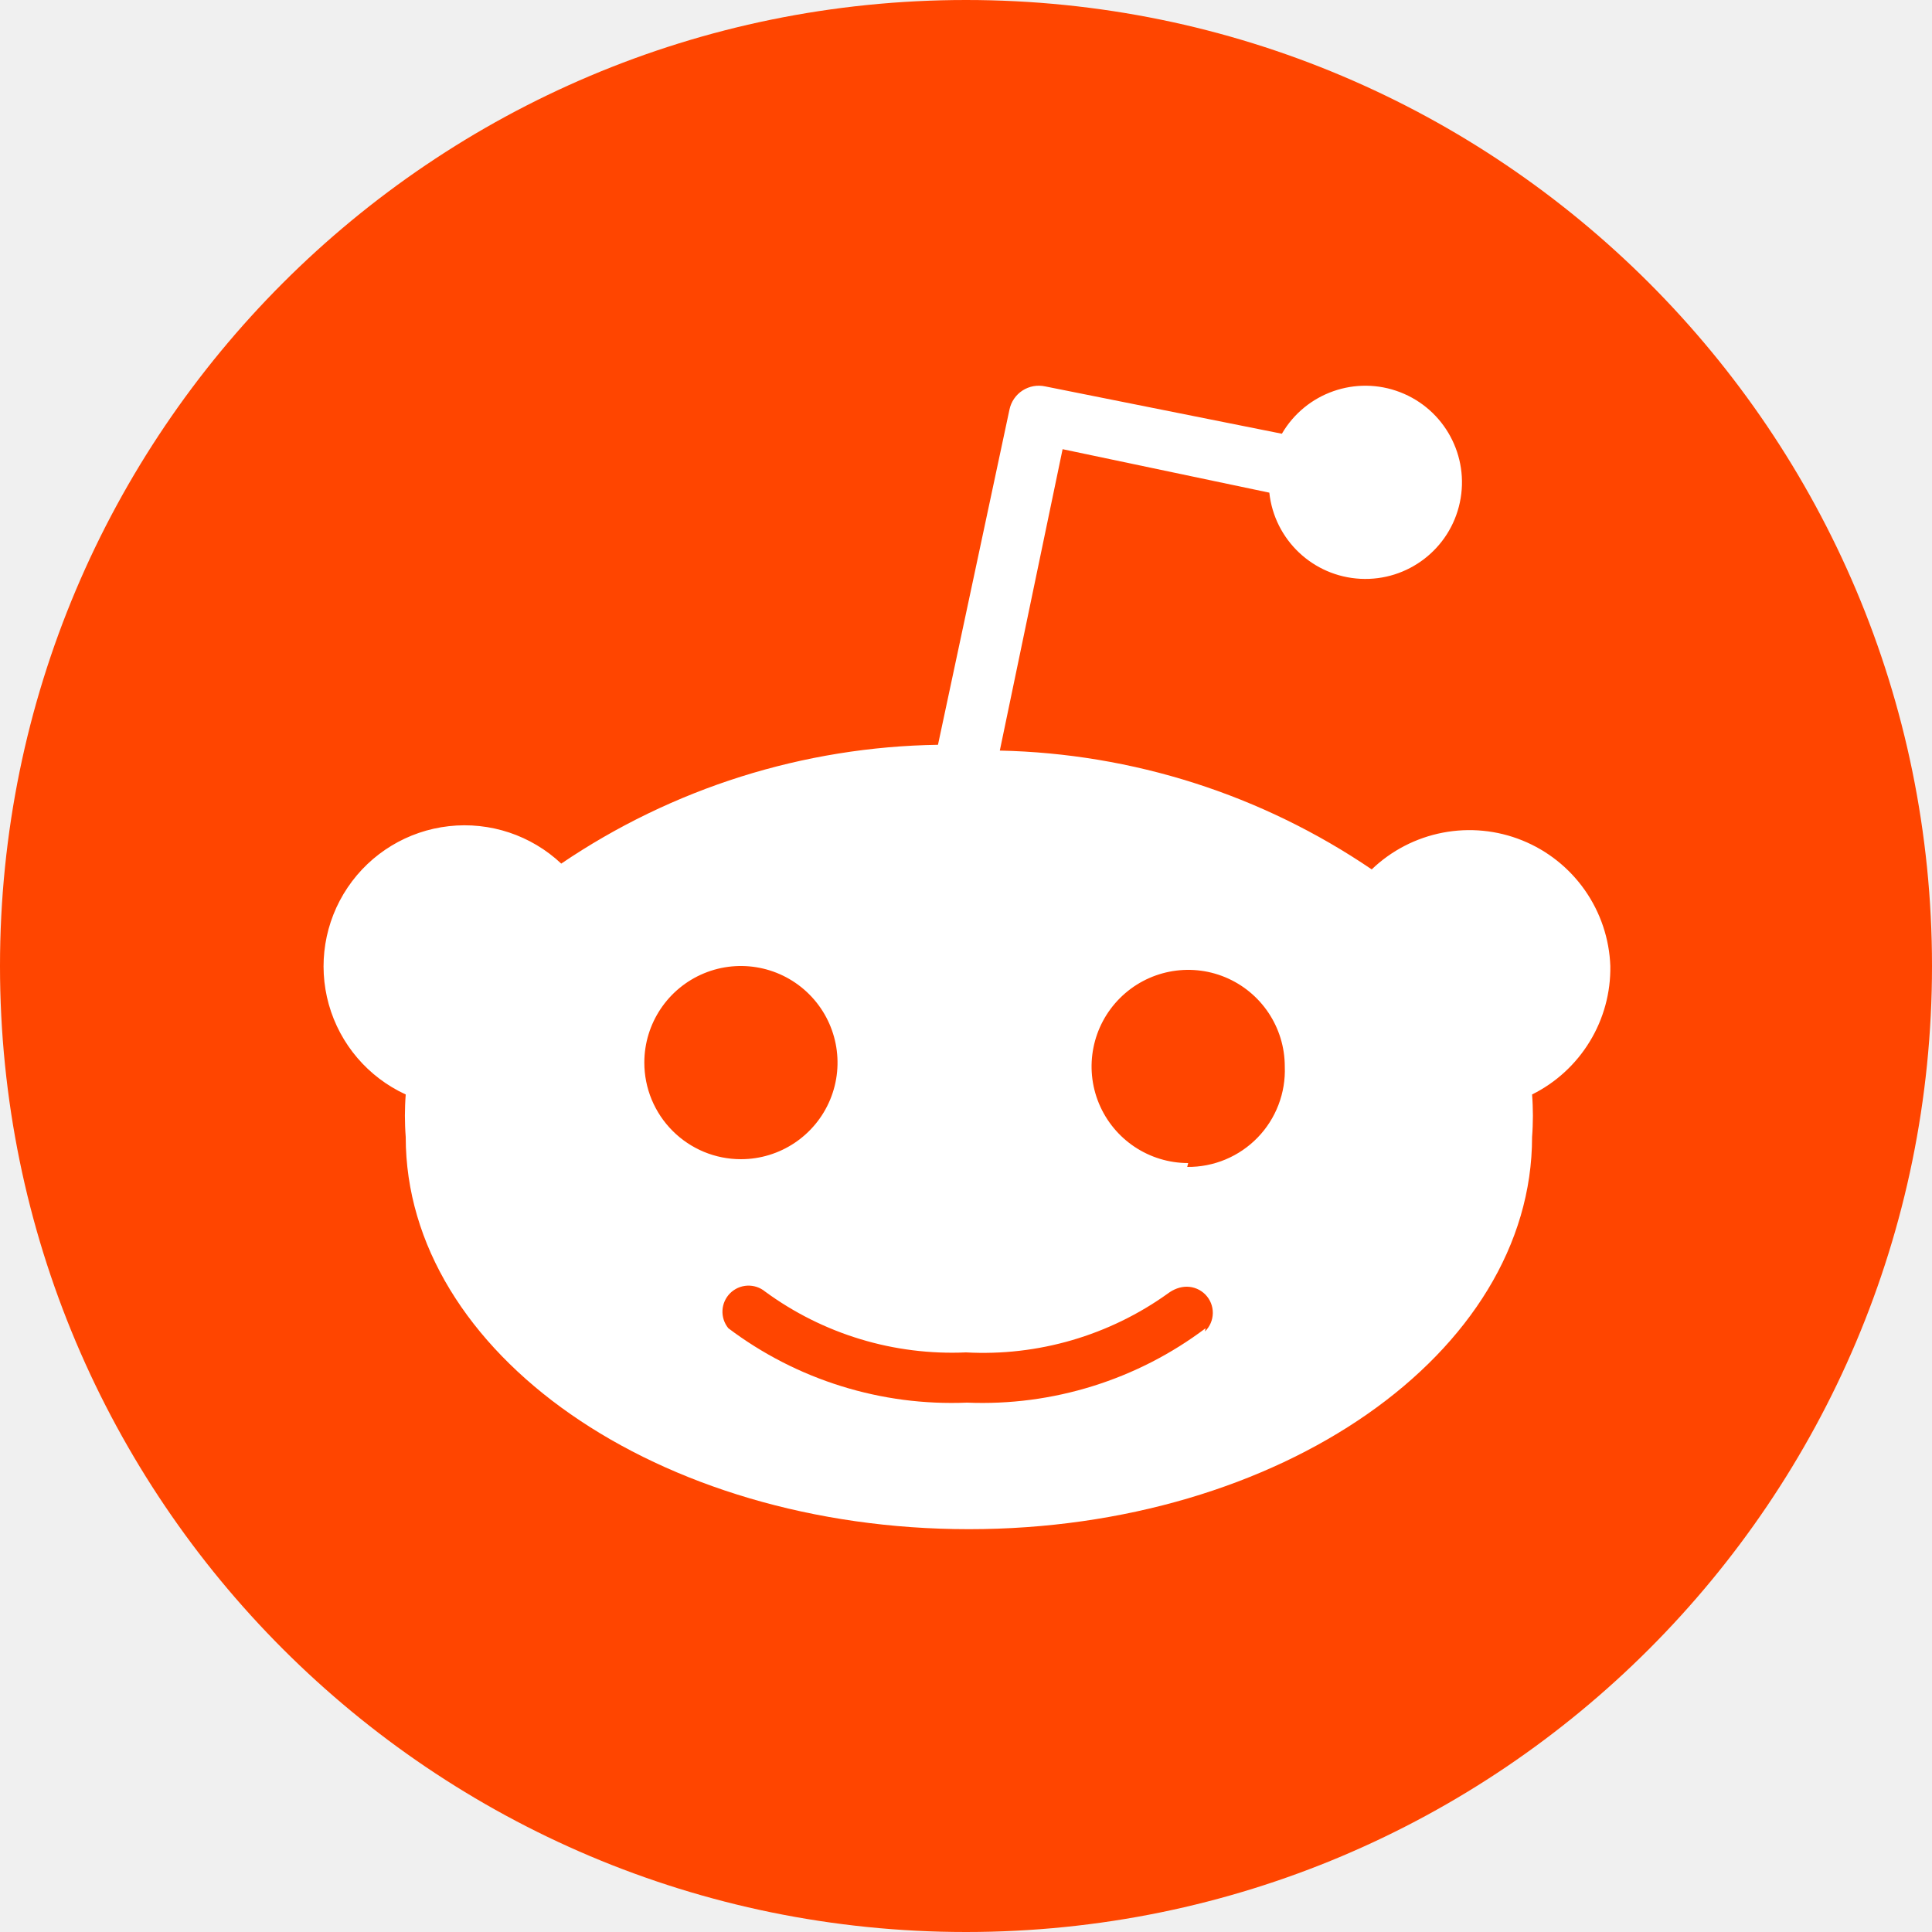
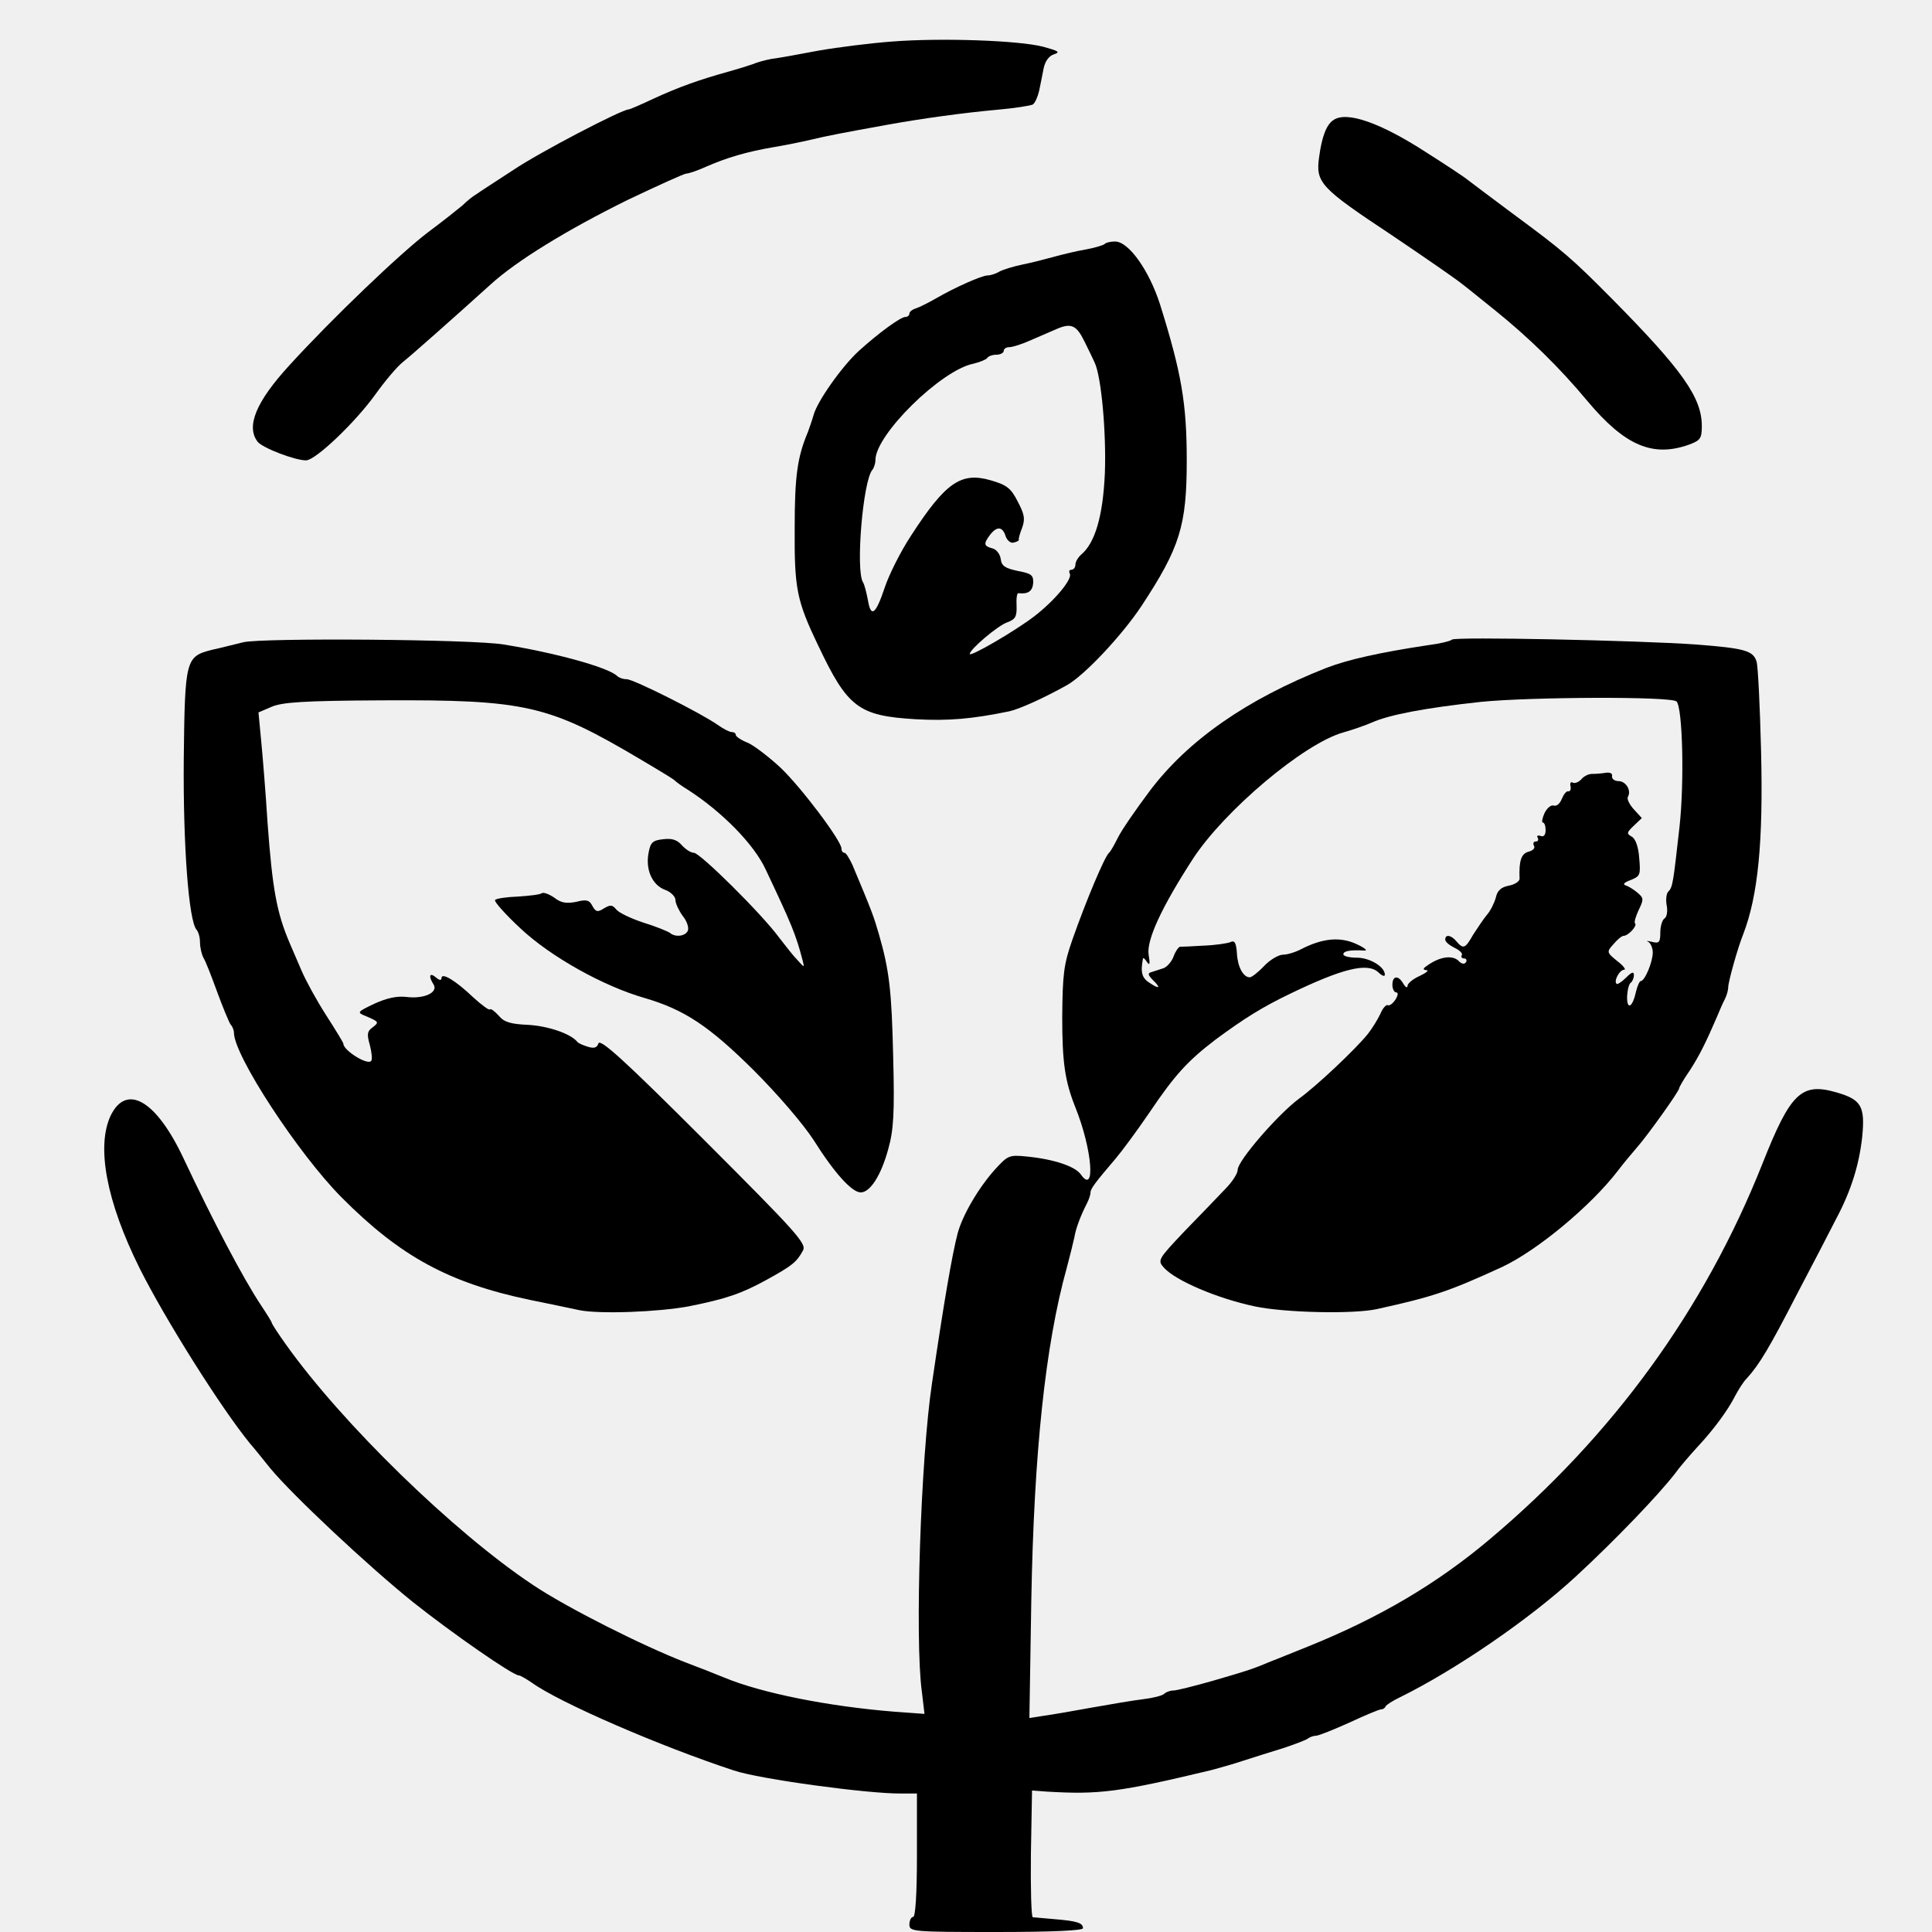
- <svg xmlns="http://www.w3.org/2000/svg" viewBox="0 0 800 800" width="2500" height="2500">
-   <circle cx="400" cy="400" fill="#ff4500" r="400" />
-   <path d="M666.8 400c.08 5.48-.6 10.95-2.04 16.24s-3.62 10.36-6.48 15.04c-2.85 4.68-6.35 8.94-10.39 12.65s-8.58 6.83-13.49 9.27c.11 1.46.2 2.93.25 4.4a107.268 107.268 0 0 1 0 8.8c-.05 1.47-.14 2.94-.25 4.4 0 89.6-104.4 162.4-233.2 162.4S168 560.4 168 470.8c-.11-1.46-.2-2.93-.25-4.4a107.268 107.268 0 0 1 0-8.8c.05-1.47.14-2.94.25-4.4a58.438 58.438 0 0 1-31.85-37.28 58.41 58.41 0 0 1 7.8-48.42 58.354 58.354 0 0 1 41.93-25.4 58.4 58.4 0 0 1 46.52 15.5 286.795 286.795 0 0 1 35.89-20.71c12.45-6.02 25.32-11.14 38.51-15.3s26.67-7.35 40.32-9.56 27.45-3.42 41.28-3.63L418 169.6c.33-1.61.98-3.13 1.91-4.49.92-1.35 2.11-2.51 3.48-3.4 1.38-.89 2.92-1.5 4.54-1.8 1.61-.29 3.27-.26 4.87.09l98 19.6c9.89-16.99 30.65-24.27 48.98-17.19s28.81 26.43 24.71 45.65c-4.09 19.22-21.55 32.62-41.17 31.61-19.63-1.01-35.62-16.13-37.72-35.67L440 186l-26 124.8c13.66.29 27.29 1.57 40.77 3.82a284.358 284.358 0 0 1 77.8 24.86A284.412 284.412 0 0 1 568 360a58.345 58.345 0 0 1 29.4-15.21 58.361 58.361 0 0 1 32.95 3.21 58.384 58.384 0 0 1 25.91 20.61A58.384 58.384 0 0 1 666.8 400zm-396.96 55.31c2.02 4.85 4.96 9.26 8.68 12.97 3.71 3.72 8.12 6.66 12.97 8.68A40.049 40.049 0 0 0 306.8 480c16.18 0 30.76-9.75 36.96-24.69 6.19-14.95 2.76-32.15-8.68-43.59s-28.64-14.87-43.59-8.68c-14.94 6.2-24.69 20.78-24.69 36.96 0 5.25 1.03 10.45 3.04 15.31zm229.1 96.02c2.05-2 3.22-4.73 3.26-7.59.04-2.87-1.07-5.63-3.07-7.68s-4.73-3.22-7.59-3.26c-2.87-.04-5.63 1.07-7.94 2.8a131.06 131.06 0 0 1-19.04 11.35 131.53 131.53 0 0 1-20.68 7.99c-7.1 2.07-14.37 3.54-21.72 4.39-7.36.85-14.77 1.07-22.16.67-7.38.33-14.78.03-22.11-.89a129.01 129.01 0 0 1-21.64-4.6c-7.08-2.14-13.95-4.88-20.56-8.18s-12.93-7.16-18.89-11.53c-2.07-1.7-4.7-2.57-7.38-2.44s-5.21 1.26-7.11 3.15c-1.89 1.9-3.02 4.43-3.15 7.11s.74 5.31 2.44 7.38c7.03 5.3 14.5 9.98 22.33 14s16 7.35 24.4 9.97 17.01 4.51 25.74 5.66c8.73 1.14 17.54 1.53 26.33 1.17 8.79.36 17.6-.03 26.33-1.17A153.961 153.961 0 0 0 476.87 564c7.83-4.02 15.3-8.7 22.33-14zm-7.34-68.13c5.42.06 10.8-.99 15.81-3.07 5.01-2.09 9.54-5.17 13.32-9.06s6.72-8.51 8.66-13.58A39.882 39.882 0 0 0 532 441.6c0-16.18-9.75-30.76-24.69-36.96-14.95-6.19-32.15-2.76-43.59 8.68s-14.87 28.64-8.68 43.59c6.2 14.94 20.78 24.69 36.96 24.69z" fill="#fff" />
+ <svg xmlns="http://www.w3.org/2000/svg" version="1.0" width="512pt" height="512pt" viewBox="0 0 512 512" preserveAspectRatio="xMidYMid meet">
+   <g transform="translate(0,512) scale(0.1,-0.1)" fill="#000000" stroke="none">
+     <path d="M2365 5010 c-55 -4 -143 -15 -195 -24 -52 -10 -108 -20 -125 -22 -16 -3 -39 -9 -50 -14 -11 -4 -40 -13 -65 -20 -76 -21 -132 -41 -197 -71 -34 -16 -64 -29 -67 -29 -18 0 -235 -113 -305 -160 -46 -30 -91 -59 -99 -65 -9 -5 -25 -18 -36 -29 -12 -10 -52 -42 -91 -71 -73 -55 -255 -229 -368 -353 -88 -96 -116 -162 -84 -203 13 -16 98 -49 128 -49 25 0 130 100 184 175 25 35 57 73 72 85 25 20 130 113 233 206 69 63 203 145 363 224 80 38 150 70 156 70 6 0 30 8 54 19 53 23 106 39 177 51 30 5 75 14 100 20 42 10 78 17 205 40 89 16 198 31 286 39 47 4 90 11 96 14 6 4 13 20 17 37 3 16 9 43 12 60 4 18 14 32 27 36 18 6 12 9 -28 20 -64 17 -271 24 -400 14z" />
+     <path d="M3534 4802 c-19 -12 -31 -45 -38 -97 -10 -69 2 -82 192 -208 86 -58 170 -116 186 -129 16 -12 56 -45 90 -72 89 -72 169 -150 243 -239 99 -118 173 -150 270 -115 29 11 33 16 33 49 0 75 -51 148 -238 337 -106 107 -129 127 -262 225 -58 43 -112 84 -120 90 -8 7 -58 40 -110 73 -122 79 -211 110 -246 86z" />
+     <path d="M2927 4473 c-4 -3 -26 -10 -49 -14 -24 -4 -61 -13 -83 -19 -22 -6 -60 -16 -85 -21 -25 -5 -53 -14 -62 -19 -10 -6 -24 -10 -31 -10 -15 0 -85 -31 -137 -61 -19 -11 -43 -23 -52 -26 -10 -3 -18 -9 -18 -14 0 -5 -5 -9 -11 -9 -12 0 -69 -41 -123 -90 -44 -40 -110 -133 -120 -170 -4 -14 -11 -34 -15 -45 -28 -66 -35 -118 -35 -253 -1 -162 5 -193 62 -312 78 -165 107 -187 258 -196 88 -5 152 1 249 21 27 6 93 36 152 69 47 26 147 133 198 210 102 155 120 213 120 386 0 151 -14 232 -71 414 -29 90 -83 166 -119 166 -12 0 -25 -3 -28 -7z m-53 -258 c11 -22 23 -47 27 -56 18 -38 31 -188 27 -293 -5 -114 -26 -185 -63 -216 -8 -7 -15 -19 -15 -26 0 -8 -5 -14 -11 -14 -5 0 -7 -4 -4 -10 8 -14 -40 -72 -95 -114 -51 -39 -170 -108 -170 -99 0 12 75 76 100 84 21 8 25 15 24 44 -1 19 1 34 5 33 25 -3 37 5 39 26 1 22 -4 26 -41 33 -33 7 -43 13 -45 32 -2 13 -12 26 -23 28 -22 6 -23 12 -5 36 18 23 33 22 41 -4 4 -11 13 -19 21 -17 8 2 15 5 14 8 -1 3 3 17 9 32 8 23 6 35 -12 69 -18 36 -30 44 -71 56 -79 23 -120 -5 -212 -147 -27 -41 -58 -103 -69 -136 -24 -72 -37 -83 -45 -34 -4 20 -9 41 -13 47 -20 32 0 270 25 298 4 5 8 17 8 26 0 67 174 238 259 255 17 4 34 11 37 15 3 5 14 9 25 9 10 0 19 5 19 10 0 6 7 10 15 10 8 0 34 8 58 19 23 10 53 23 67 29 39 17 53 10 74 -33z" />
+     <path d="M645 3418 c-22 -5 -59 -15 -83 -20 -70 -18 -72 -24 -75 -289 -2 -227 13 -430 34 -453 5 -6 9 -20 9 -33 0 -13 4 -31 9 -41 6 -9 22 -51 37 -92 15 -41 31 -79 35 -85 5 -5 9 -15 9 -22 0 -60 170 -320 285 -436 156 -157 285 -227 500 -272 44 -9 103 -21 130 -27 54 -11 209 -5 290 10 100 20 140 34 204 69 71 39 82 48 99 79 10 18 -16 47 -262 293 -209 209 -275 269 -280 256 -4 -12 -12 -14 -28 -9 -13 4 -25 9 -28 13 -18 22 -78 42 -130 45 -46 2 -64 7 -78 24 -11 12 -21 20 -24 17 -2 -3 -22 12 -44 32 -46 44 -84 67 -84 51 0 -7 -6 -6 -15 2 -17 14 -20 3 -6 -19 13 -21 -25 -39 -72 -33 -25 3 -52 -3 -85 -18 -46 -22 -47 -23 -22 -33 35 -15 35 -16 17 -30 -14 -10 -15 -18 -7 -46 5 -19 7 -38 4 -42 -8 -14 -74 27 -74 45 0 3 -21 37 -46 76 -25 39 -54 92 -65 118 -11 26 -25 58 -31 72 -35 82 -46 144 -59 320 -5 80 -13 178 -17 218 l-7 74 35 15 c28 12 85 16 290 17 385 2 444 -12 690 -158 74 -44 85 -51 90 -56 3 -3 18 -14 33 -23 90 -58 175 -144 206 -211 69 -146 80 -172 98 -241 5 -20 5 -20 -13 0 -11 11 -32 38 -49 60 -46 63 -210 225 -226 225 -8 0 -22 9 -32 20 -12 14 -26 19 -49 16 -28 -3 -34 -8 -39 -35 -9 -45 9 -86 43 -99 15 -5 28 -18 28 -27 0 -9 9 -28 19 -42 11 -13 17 -31 14 -39 -6 -15 -33 -19 -48 -6 -6 4 -37 17 -70 27 -33 11 -65 26 -72 35 -10 12 -15 13 -32 3 -17 -11 -22 -10 -31 6 -8 16 -16 18 -43 11 -26 -5 -40 -3 -58 11 -13 9 -28 15 -33 12 -5 -4 -34 -7 -63 -9 -30 -1 -57 -5 -61 -9 -4 -3 27 -38 68 -76 80 -75 220 -153 329 -184 105 -31 170 -74 288 -191 64 -64 131 -142 159 -185 56 -89 102 -139 125 -139 25 0 54 45 73 115 14 50 17 93 13 245 -4 174 -10 228 -38 325 -14 48 -18 59 -70 183 -8 17 -17 32 -21 32 -5 0 -8 5 -8 11 0 21 -108 164 -162 215 -29 27 -68 57 -85 65 -18 7 -33 17 -33 21 0 5 -5 8 -11 8 -6 0 -23 9 -37 19 -44 31 -223 121 -241 121 -10 0 -21 4 -26 9 -25 23 -164 61 -300 83 -83 14 -640 18 -690 6z" />
+     <path d="M3848 3425 c-4 -4 -33 -11 -65 -15 -126 -19 -211 -38 -268 -60 -211 -83 -367 -192 -468 -326 -36 -48 -74 -103 -84 -123 -10 -20 -20 -38 -24 -41 -12 -11 -60 -125 -97 -230 -23 -66 -26 -91 -27 -205 0 -120 7 -170 35 -240 45 -112 54 -234 14 -177 -15 21 -71 40 -142 47 -48 5 -51 3 -85 -34 -44 -49 -86 -121 -99 -169 -15 -57 -37 -186 -68 -397 -30 -198 -46 -680 -27 -818 l7 -59 -82 6 c-173 14 -349 49 -448 90 -19 8 -65 26 -102 40 -114 44 -315 145 -406 206 -209 139 -506 428 -655 638 -20 28 -37 54 -37 57 0 2 -13 23 -29 47 -47 71 -126 221 -205 389 -72 153 -151 199 -193 112 -38 -82 -11 -227 77 -404 67 -134 216 -371 293 -465 9 -10 33 -40 54 -66 58 -70 257 -257 379 -355 102 -81 263 -193 279 -193 4 0 19 -9 34 -19 73 -53 341 -169 536 -233 68 -23 357 -62 443 -61 l42 0 0 -163 c0 -103 -4 -164 -10 -164 -5 0 -10 -9 -10 -20 0 -19 7 -20 230 -20 151 0 230 4 230 10 0 14 -15 19 -75 24 -27 2 -53 5 -58 5 -4 1 -6 76 -5 168 l3 168 40 -3 c137 -8 189 -2 435 57 19 5 58 16 85 25 28 9 75 24 105 33 30 10 59 21 65 25 5 4 15 8 22 8 7 0 47 16 89 35 41 19 79 35 84 35 5 0 10 3 12 8 2 4 19 15 38 24 148 73 345 208 467 321 103 95 218 215 262 272 12 17 39 48 59 70 44 47 82 99 101 137 8 15 21 36 30 45 33 36 60 81 133 223 42 80 89 170 104 200 40 75 61 144 69 217 8 81 -2 99 -68 118 -93 27 -122 -1 -196 -188 -154 -388 -397 -722 -724 -997 -139 -117 -291 -207 -482 -284 -38 -15 -81 -33 -95 -38 -47 -20 -65 -26 -155 -52 -49 -14 -97 -26 -105 -26 -9 0 -20 -4 -25 -9 -6 -5 -30 -11 -55 -14 -25 -3 -85 -13 -135 -22 -49 -9 -107 -19 -129 -22 l-38 -6 5 309 c7 393 37 679 94 884 8 30 17 66 20 80 4 25 17 59 34 92 5 10 9 22 9 28 0 10 14 28 66 89 17 20 57 74 89 121 68 101 102 138 175 194 77 57 125 87 200 123 139 67 203 82 232 57 10 -10 18 -13 18 -7 0 21 -40 45 -74 45 -20 0 -36 4 -36 9 0 9 19 12 55 10 11 -1 2 7 -20 17 -43 20 -89 16 -146 -13 -15 -8 -37 -15 -49 -15 -11 0 -34 -13 -50 -30 -16 -17 -33 -30 -38 -30 -17 0 -32 27 -34 63 -2 29 -6 36 -18 30 -8 -3 -40 -8 -70 -9 -30 -2 -58 -3 -63 -3 -4 -1 -12 -12 -17 -26 -5 -14 -18 -28 -27 -31 -10 -3 -24 -8 -31 -10 -11 -3 -10 -7 2 -20 23 -22 20 -27 -7 -9 -21 13 -25 28 -18 65 1 3 6 -2 11 -10 7 -10 8 -4 4 20 -6 39 35 127 118 255 84 128 294 305 398 334 25 7 59 19 75 26 47 21 142 39 290 55 129 13 504 15 518 1 16 -16 21 -212 8 -331 -17 -151 -18 -161 -30 -173 -5 -5 -7 -22 -4 -37 3 -15 0 -31 -6 -34 -6 -4 -11 -21 -11 -37 0 -26 -3 -30 -22 -25 -13 3 -17 3 -10 0 6 -3 12 -16 12 -28 0 -25 -21 -76 -32 -76 -3 0 -9 -13 -13 -30 -9 -41 -24 -47 -23 -10 1 17 5 33 10 36 4 3 8 12 8 20 0 10 -6 8 -21 -7 -11 -11 -23 -19 -25 -16 -8 7 8 37 20 37 6 0 -2 11 -18 23 -28 23 -29 24 -10 45 10 12 22 22 27 22 12 0 37 27 30 33 -3 3 2 19 10 36 13 27 13 31 -2 44 -9 8 -23 17 -31 20 -11 3 -7 8 12 15 25 10 26 14 22 59 -2 29 -10 51 -20 56 -14 8 -13 11 6 29 l21 20 -21 23 c-12 13 -19 28 -16 33 10 17 -5 42 -25 42 -10 0 -18 6 -17 13 2 7 -5 11 -17 9 -11 -2 -28 -3 -37 -3 -9 0 -22 -7 -28 -15 -7 -7 -17 -11 -22 -8 -5 3 -8 -1 -6 -9 2 -9 -1 -15 -6 -14 -5 1 -12 -8 -17 -20 -5 -13 -14 -20 -21 -18 -7 3 -18 -6 -25 -20 -6 -14 -8 -25 -4 -25 4 0 7 -9 7 -20 0 -13 -5 -19 -14 -15 -7 2 -10 0 -7 -5 3 -6 1 -10 -5 -10 -6 0 -8 -5 -5 -11 4 -6 -2 -13 -14 -16 -19 -5 -26 -23 -24 -71 1 -7 -12 -16 -28 -19 -21 -4 -31 -13 -35 -32 -4 -14 -14 -35 -24 -46 -9 -11 -25 -35 -36 -52 -21 -37 -26 -39 -44 -18 -14 17 -30 20 -30 5 0 -6 11 -15 25 -22 13 -6 22 -15 19 -19 -3 -5 0 -9 6 -9 6 0 8 -5 5 -10 -4 -6 -12 -5 -20 4 -16 15 -48 11 -80 -11 -14 -9 -16 -13 -5 -14 8 0 0 -7 -17 -15 -18 -8 -33 -20 -33 -27 0 -6 -5 -4 -11 6 -13 23 -29 22 -29 -3 0 -11 5 -20 10 -20 6 0 5 -8 -2 -19 -7 -11 -16 -17 -20 -15 -4 3 -14 -8 -20 -23 -7 -15 -22 -39 -33 -53 -33 -41 -137 -139 -183 -172 -55 -41 -162 -164 -162 -188 0 -10 -15 -33 -33 -51 -18 -19 -66 -69 -107 -111 -72 -76 -73 -78 -55 -98 31 -34 141 -81 240 -102 80 -17 263 -21 325 -7 149 33 188 46 330 111 94 44 236 162 308 256 15 20 38 47 50 61 26 29 112 149 112 157 0 3 12 24 28 47 26 40 44 77 72 142 7 17 16 38 21 47 5 10 9 24 9 32 0 14 25 104 40 141 39 102 53 243 47 485 -3 118 -8 225 -12 237 -9 29 -32 35 -160 45 -156 11 -639 21 -647 13z" />
+   </g>
</svg>
